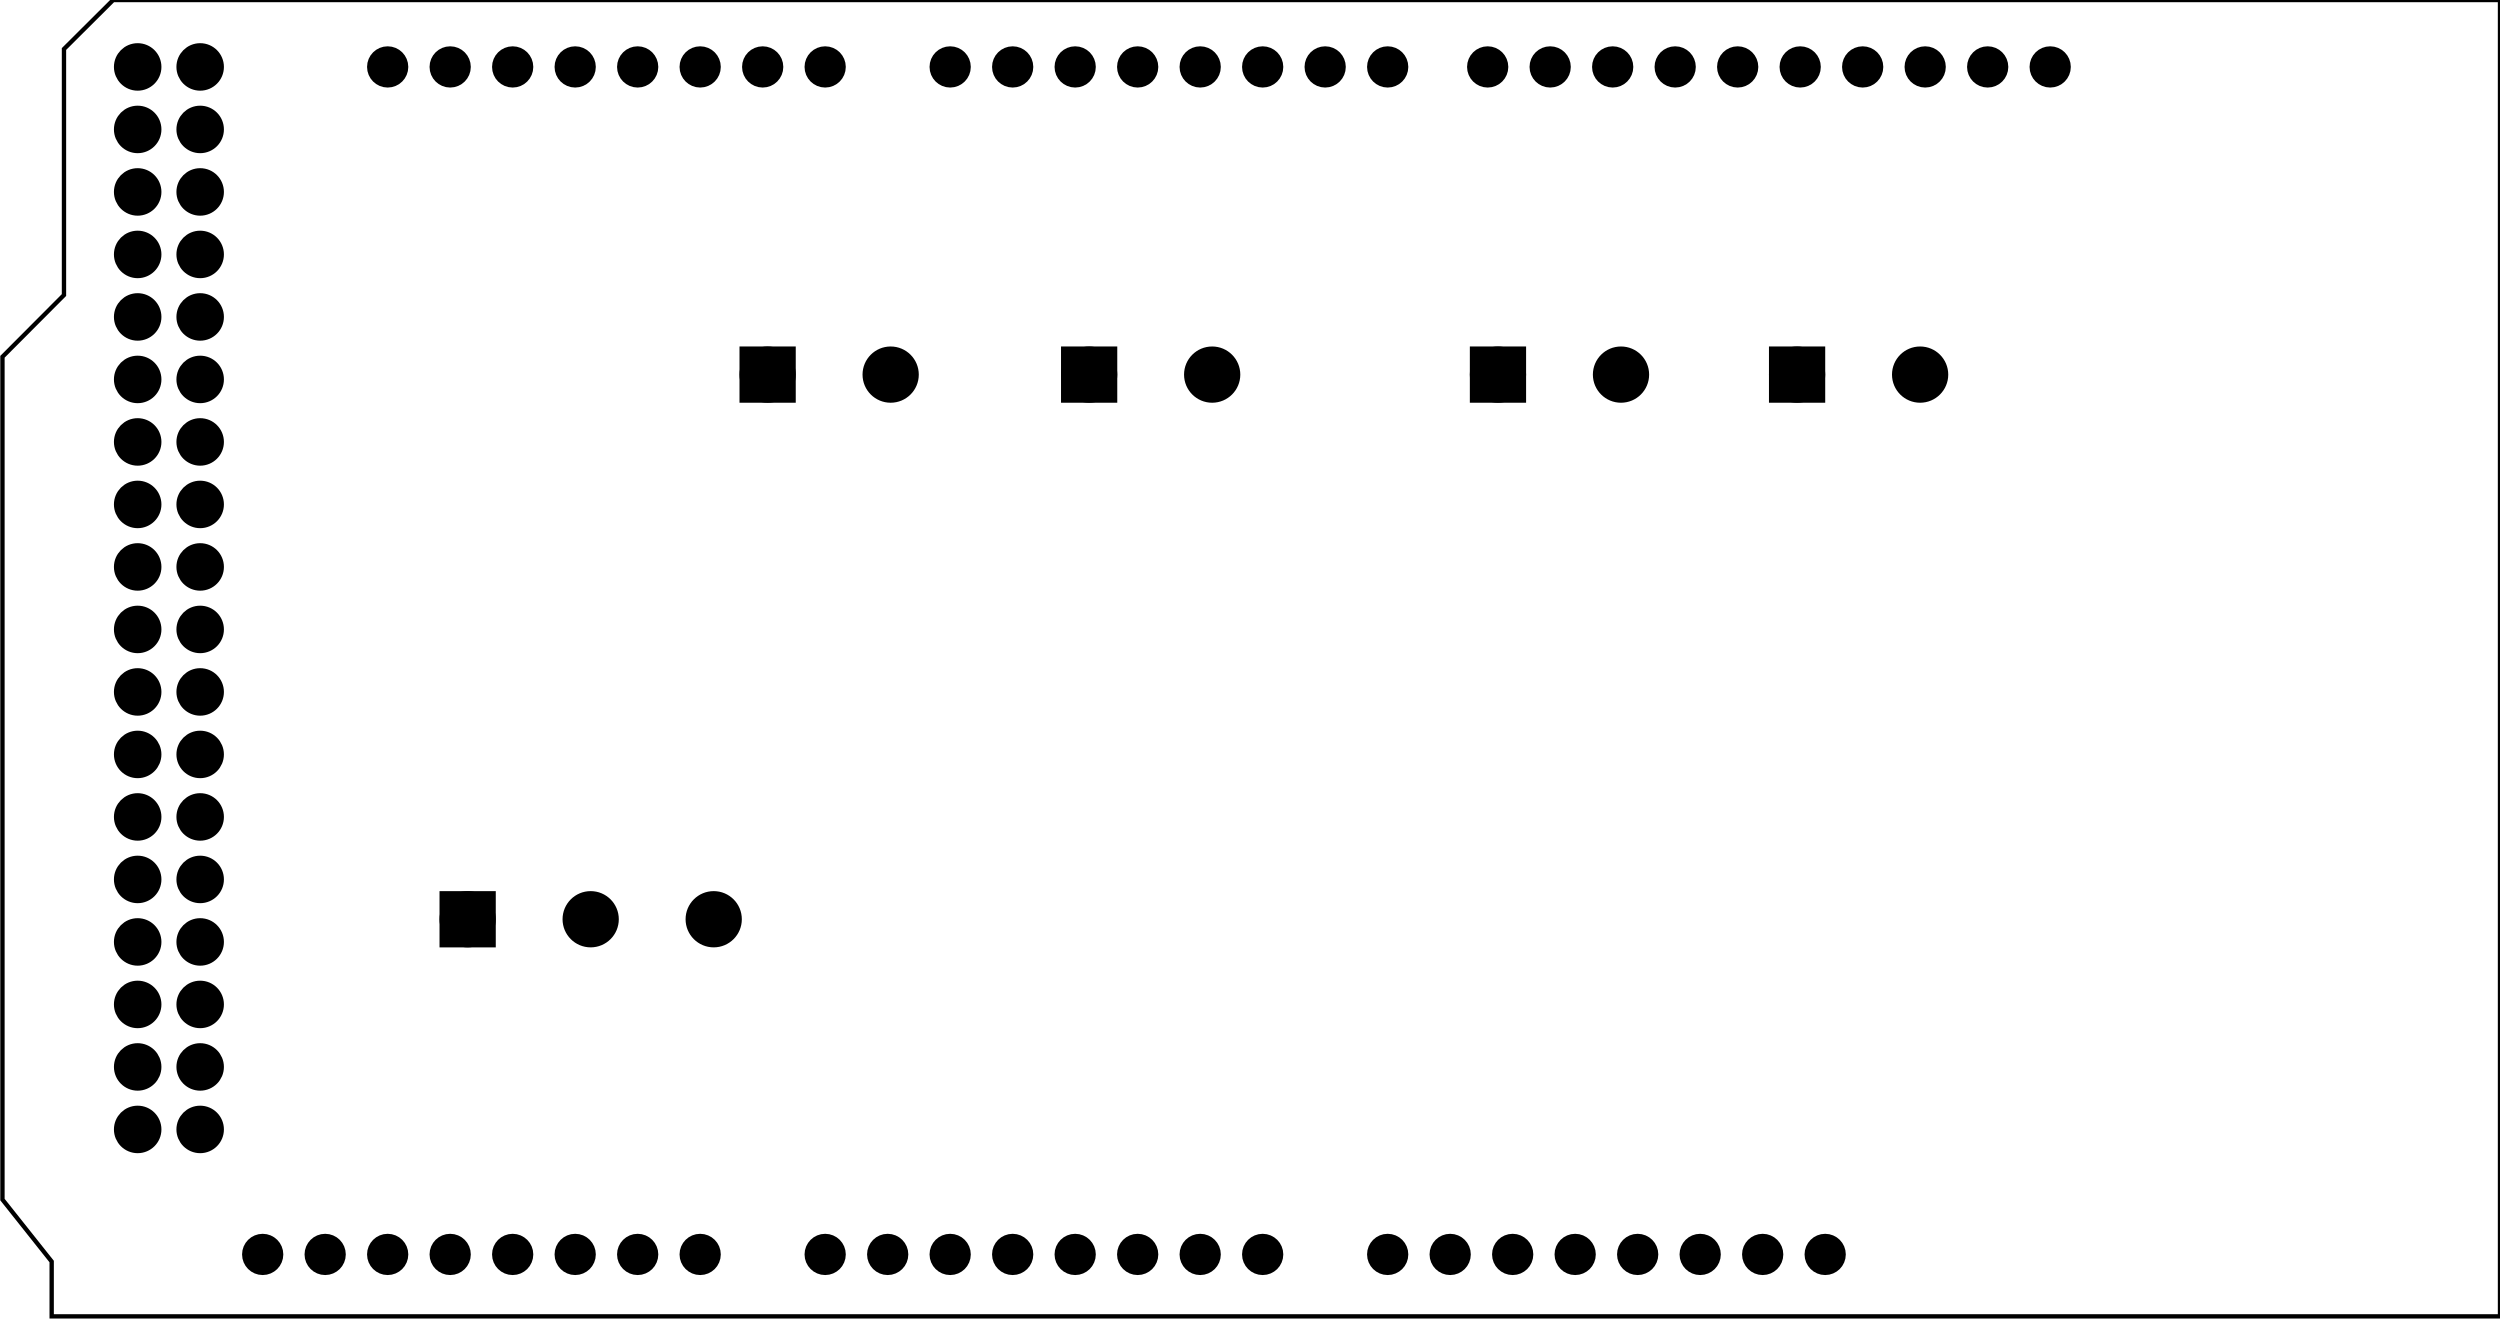
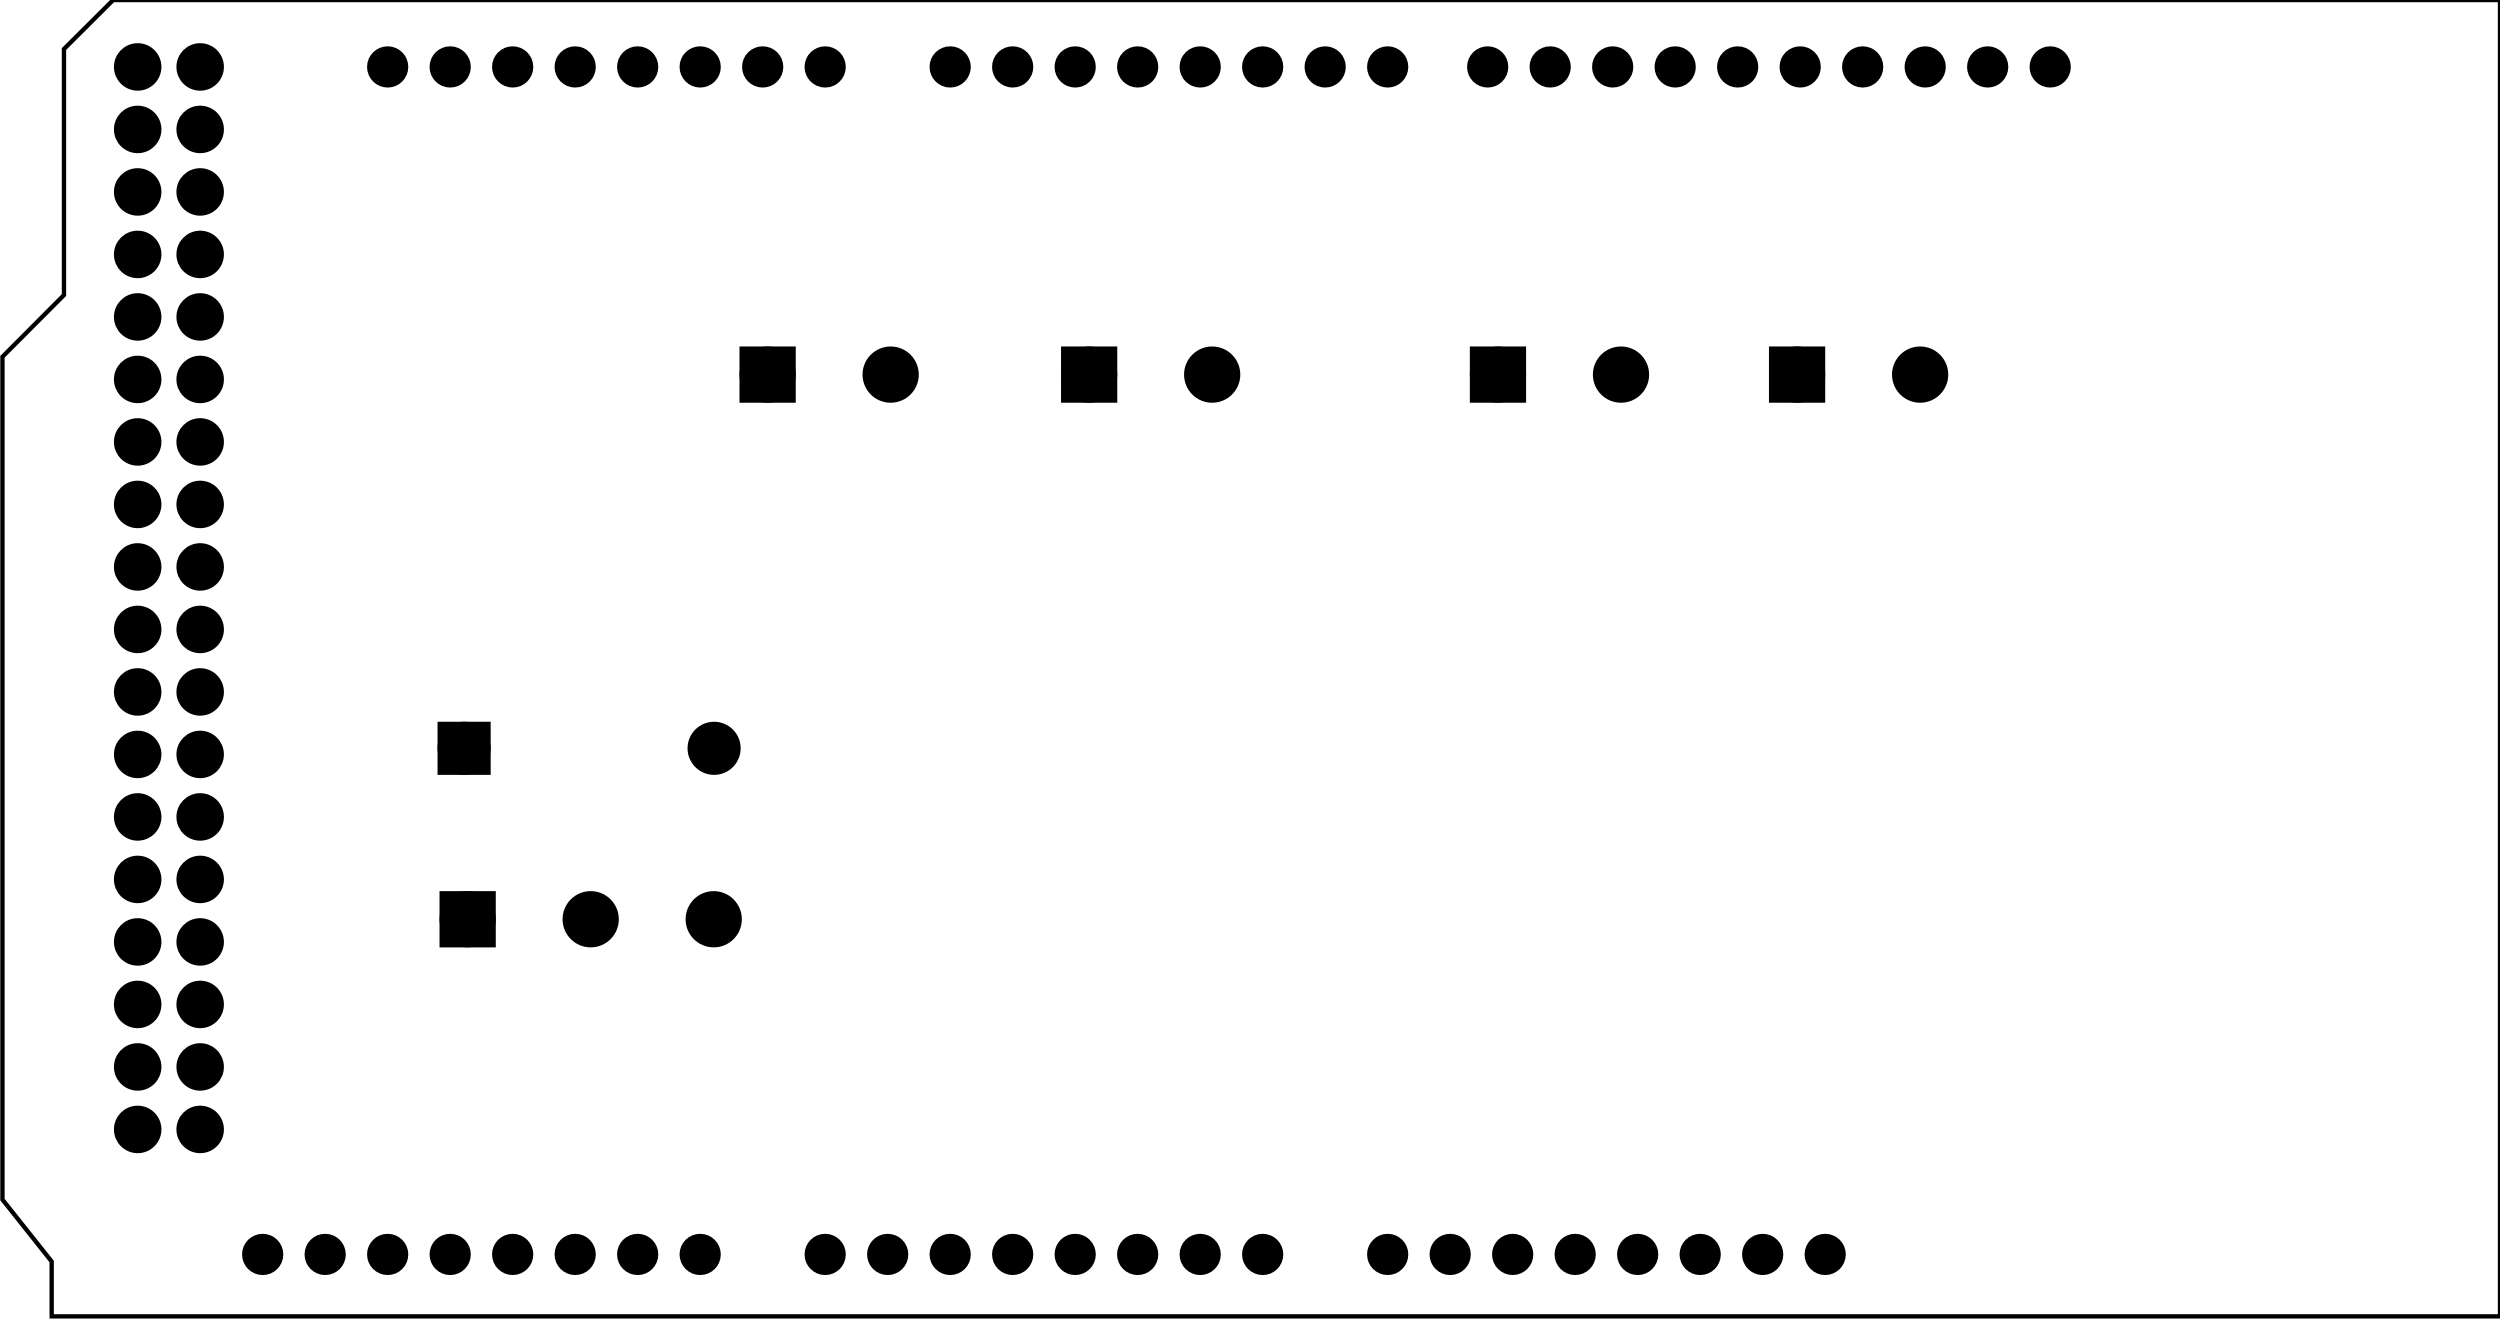
<svg xmlns="http://www.w3.org/2000/svg" width="4in" x="0in" version="1.2" y="0in" height="2.111in" viewBox="0 0 288 151.992" baseProfile="tiny">
  <g transform="matrix(-1, 0, 0, 1, 288, 0)">
    <g partID="323210">
      <g id="board">
        <path fill="none" stroke="black" fill-opacity="0.5" id="boardoutline" stroke-width="0.5" d="M280.63,33.99L280.63,5.646L274.961,0L0,0l0,151.645l282.047,0l0,-6.316l5.67,-7.137L287.717,41.1L280.63,33.99z" />
        <g id="hole_11_" />
        <g id="hole_10_" />
        <g id="hole_9_" />
        <g id="hole_8_" />
        <g id="hole_7_" />
        <g id="hole_6_" />
        <g id="ICSP1_1_" />
        <g id="ICSP2_1_" />
        <g id="Header_13_" />
        <g id="Header_12_" />
        <g id="Header_11_" />
        <g id="Header_10_" />
        <g id="Header_9_" />
        <g id="Header_8_" />
        <g id="Header_7_" />
        <g id="usbconnector_1_" />
      </g>
    </g>
    <g partID="323271">
      <g transform="translate(-1.4576,0.5104)">
        <g id="copper1">
          <g id="copper0">
            <circle fill="black" cx="215.998" cy="144" stroke="black" id="connector1pad" r="1.61" stroke-width="1.531" />
            <circle fill="black" cx="100.798" cy="144" stroke="black" id="connector257pad" r="1.61" stroke-width="1.531" />
            <circle fill="black" cx="223.196" cy="144" stroke="black" id="connector2pad" r="1.61" stroke-width="1.531" />
            <circle fill="black" cx="230.398" cy="144" stroke="black" id="connector3pad" r="1.61" stroke-width="1.531" />
            <circle fill="black" cx="237.597" cy="144" stroke="black" id="connector4pad" r="1.61" stroke-width="1.531" />
            <circle fill="black" cx="244.798" cy="144" stroke="black" id="connector5pad" r="1.61" stroke-width="1.531" />
            <circle fill="black" cx="266.398" cy="43.2" stroke="black" id="connector353pad" r="1.861" stroke-width="1.75" />
            <circle fill="black" cx="251.998" cy="144" stroke="black" id="connector6pad" r="1.61" stroke-width="1.531" />
            <circle fill="black" cx="259.196" cy="144" stroke="black" id="connector7pad" r="1.61" stroke-width="1.531" />
            <circle fill="black" cx="103.677" cy="7.2" stroke="black" id="connector241pad" r="1.61" stroke-width="1.531" />
            <circle fill="black" cx="143.998" cy="144" stroke="black" id="connector8pad" r="1.61" stroke-width="1.531" />
            <circle fill="black" cx="151.196" cy="144" stroke="black" id="connector9pad" r="1.61" stroke-width="1.531" />
            <circle fill="black" cx="158.398" cy="144" stroke="black" id="connector10pad" r="1.61" stroke-width="1.531" />
            <circle fill="black" cx="165.597" cy="144" stroke="black" id="connector11pad" r="1.61" stroke-width="1.531" />
            <circle fill="black" cx="266.398" cy="100.8" stroke="black" id="connector369pad" r="1.861" stroke-width="1.75" />
            <circle fill="black" cx="172.798" cy="144" stroke="black" id="connector12pad" r="1.61" stroke-width="1.531" />
            <circle fill="black" cx="179.998" cy="144" stroke="black" id="connector13pad" r="1.61" stroke-width="1.531" />
            <circle fill="black" cx="187.196" cy="144" stroke="black" id="connector14pad" r="1.61" stroke-width="1.531" />
            <circle fill="black" cx="194.398" cy="144" stroke="black" id="connector15pad" r="1.61" stroke-width="1.531" />
            <circle fill="black" cx="158.398" cy="7.2" stroke="black" id="connector265pad" r="1.61" stroke-width="1.531" />
            <circle fill="black" cx="266.398" cy="14.4" stroke="black" id="connector345pad" r="1.861" stroke-width="1.75" />
            <circle fill="black" cx="266.398" cy="72" stroke="black" id="connector361pad" r="1.861" stroke-width="1.75" />
            <circle fill="black" cx="266.398" cy="129.6" stroke="black" id="connector377pad" r="1.861" stroke-width="1.75" />
            <circle fill="black" cx="74.878" cy="7.2" stroke="black" id="connector237pad" r="1.61" stroke-width="1.531" />
            <circle fill="black" cx="129.597" cy="144" stroke="black" id="connector261pad" r="1.61" stroke-width="1.531" />
            <circle fill="black" cx="129.597" cy="7.2" stroke="black" id="connector269pad" r="1.61" stroke-width="1.531" />
            <circle fill="black" cx="266.398" cy="28.8" stroke="black" id="connector349pad" r="1.861" stroke-width="1.75" />
            <circle fill="black" cx="266.398" cy="57.6" stroke="black" id="connector357pad" r="1.861" stroke-width="1.75" />
            <circle fill="black" cx="266.398" cy="86.4" stroke="black" id="connector365pad" r="1.86" stroke-width="1.75" />
            <circle fill="black" cx="244.798" cy="7.2" stroke="black" id="connector46pad" r="1.61" stroke-width="1.531" />
            <circle fill="black" cx="266.398" cy="115.2" stroke="black" id="connector373pad" r="1.861" stroke-width="1.75" />
            <circle fill="black" cx="237.597" cy="7.2" stroke="black" id="connector47pad" r="1.61" stroke-width="1.531" />
            <circle fill="black" cx="230.398" cy="7.2" stroke="black" id="connector48pad" r="1.61" stroke-width="1.531" />
            <circle fill="black" cx="223.196" cy="7.2" stroke="black" id="connector49pad" r="1.61" stroke-width="1.531" />
            <circle fill="black" cx="215.998" cy="7.2" stroke="black" id="connector50pad" r="1.61" stroke-width="1.531" />
            <circle fill="black" cx="208.798" cy="7.2" stroke="black" id="connector51pad" r="1.61" stroke-width="1.531" />
            <circle fill="black" cx="201.597" cy="7.2" stroke="black" id="connector52pad" r="1.61" stroke-width="1.531" />
            <circle fill="black" cx="194.398" cy="7.2" stroke="black" id="connector53pad" r="1.61" stroke-width="1.531" />
            <circle fill="black" cx="60.477" cy="7.2" stroke="black" id="connector235pad" r="1.61" stroke-width="1.531" />
            <circle fill="black" cx="89.277" cy="7.2" stroke="black" id="connector239pad" r="1.61" stroke-width="1.531" />
            <circle fill="black" cx="118.077" cy="7.2" stroke="black" id="connector243pad" r="1.61" stroke-width="1.531" />
            <circle fill="black" cx="86.397" cy="144" stroke="black" id="connector255pad" r="1.61" stroke-width="1.531" />
            <circle fill="black" cx="115.197" cy="144" stroke="black" id="connector259pad" r="1.61" stroke-width="1.531" />
            <circle fill="black" cx="172.798" cy="7.2" stroke="black" id="connector263pad" r="1.61" stroke-width="1.531" />
            <circle fill="black" cx="143.998" cy="7.2" stroke="black" id="connector267pad" r="1.61" stroke-width="1.531" />
            <circle fill="black" cx="266.398" cy="7.2" stroke="black" id="connector343pad" r="1.861" stroke-width="1.75" />
            <circle fill="black" cx="266.398" cy="21.6" stroke="black" id="connector347pad" r="1.861" stroke-width="1.75" />
            <circle fill="black" cx="266.398" cy="36" stroke="black" id="connector351pad" r="1.861" stroke-width="1.75" />
            <circle fill="black" cx="266.398" cy="50.4" stroke="black" id="connector355pad" r="1.861" stroke-width="1.75" />
            <circle fill="black" cx="266.398" cy="64.8" stroke="black" id="connector359pad" r="1.861" stroke-width="1.75" />
            <circle fill="black" cx="266.398" cy="79.2" stroke="black" id="connector363pad" r="1.861" stroke-width="1.75" />
            <circle fill="black" cx="266.398" cy="93.6" stroke="black" id="connector367pad" r="1.861" stroke-width="1.75" />
            <circle fill="black" cx="266.398" cy="108" stroke="black" id="connector371pad" r="1.861" stroke-width="1.75" />
            <circle fill="black" cx="266.398" cy="122.4" stroke="black" id="connector375pad" r="1.86" stroke-width="1.75" />
            <circle fill="black" cx="53.276" cy="7.2" stroke="black" id="connector234pad" r="1.61" stroke-width="1.531" />
            <circle fill="black" cx="67.677" cy="7.2" stroke="black" id="connector236pad" r="1.61" stroke-width="1.531" />
            <circle fill="black" cx="82.077" cy="7.2" stroke="black" id="connector238pad" r="1.61" stroke-width="1.531" />
            <circle fill="black" cx="96.477" cy="7.2" stroke="black" id="connector240pad" r="1.61" stroke-width="1.531" />
            <circle fill="black" cx="110.878" cy="7.2" stroke="black" id="connector242pad" r="1.61" stroke-width="1.531" />
            <circle fill="black" cx="79.197" cy="144" stroke="black" id="connector254pad" r="1.61" stroke-width="1.531" />
            <circle fill="black" cx="93.597" cy="144" stroke="black" id="connector256pad" r="1.61" stroke-width="1.531" />
            <circle fill="black" cx="107.998" cy="144" stroke="black" id="connector258pad" r="1.61" stroke-width="1.531" />
            <circle fill="black" cx="122.397" cy="144" stroke="black" id="connector260pad" r="1.61" stroke-width="1.531" />
            <circle fill="black" cx="179.998" cy="7.2" stroke="black" id="connector262pad" r="1.61" stroke-width="1.531" />
            <circle fill="black" cx="165.597" cy="7.2" stroke="black" id="connector264pad" r="1.61" stroke-width="1.531" />
            <circle fill="black" cx="151.196" cy="7.2" stroke="black" id="connector266pad" r="1.61" stroke-width="1.531" />
            <circle fill="black" cx="136.798" cy="7.2" stroke="black" id="connector268pad" r="1.61" stroke-width="1.531" />
            <circle fill="black" cx="273.597" cy="7.2" stroke="black" id="connector344pad" r="1.861" stroke-width="1.75" />
            <circle fill="black" cx="273.597" cy="14.4" stroke="black" id="connector346pad" r="1.861" stroke-width="1.75" />
            <circle fill="black" cx="273.597" cy="21.6" stroke="black" id="connector348pad" r="1.861" stroke-width="1.75" />
            <circle fill="black" cx="273.597" cy="28.8" stroke="black" id="connector350pad" r="1.861" stroke-width="1.75" />
            <circle fill="black" cx="273.597" cy="36" stroke="black" id="connector352pad" r="1.861" stroke-width="1.75" />
            <circle fill="black" cx="273.597" cy="43.2" stroke="black" id="connector354pad" r="1.861" stroke-width="1.75" />
            <circle fill="black" cx="273.597" cy="50.4" stroke="black" id="connector356pad" r="1.861" stroke-width="1.75" />
            <circle fill="black" cx="273.597" cy="57.6" stroke="black" id="connector358pad" r="1.861" stroke-width="1.75" />
            <circle fill="black" cx="273.597" cy="64.8" stroke="black" id="connector360pad" r="1.861" stroke-width="1.75" />
            <circle fill="black" cx="273.597" cy="72" stroke="black" id="connector362pad" r="1.861" stroke-width="1.75" />
            <circle fill="black" cx="273.597" cy="79.2" stroke="black" id="connector364pad" r="1.861" stroke-width="1.75" />
            <circle fill="black" cx="273.597" cy="86.4" stroke="black" id="connector366pad" r="1.86" stroke-width="1.75" />
            <circle fill="black" cx="273.597" cy="93.6" stroke="black" id="connector368pad" r="1.861" stroke-width="1.75" />
            <circle fill="black" cx="273.597" cy="100.8" stroke="black" id="connector370pad" r="1.861" stroke-width="1.75" />
            <circle fill="black" cx="273.597" cy="108" stroke="black" id="connector372pad" r="1.861" stroke-width="1.75" />
            <circle fill="black" cx="273.597" cy="115.2" stroke="black" id="connector374pad" r="1.861" stroke-width="1.75" />
            <circle fill="black" cx="273.597" cy="122.4" stroke="black" id="connector376pad" r="1.86" stroke-width="1.75" />
            <circle fill="black" cx="273.597" cy="129.6" stroke="black" id="connector378pad" r="1.861" stroke-width="1.75" />
            <circle fill="black" cx="208.798" cy="144" stroke="black" id="connector0pad" r="1.61" stroke-width="1.531" />
          </g>
        </g>
      </g>
    </g>
    <g partID="303051">
      <g transform="translate(171.418,28.7548)">
        <g transform="matrix(0,1,-1,0,0,0)">
          <g id="copper1">
            <g id="copper0">
              <rect width="4.32" x="12.24" y="6.727" fill="black" height="4.32" stroke="black" id="square" stroke-width="2.16" />
              <circle fill="black" cx="14.4" cy="8.887" stroke="black" id="connector0pin" r="2.16" stroke-width="2.16" />
              <circle fill="black" cx="14.4" cy="23.06" stroke="black" id="connector1pin" r="2.16" stroke-width="2.16" />
            </g>
          </g>
        </g>
      </g>
    </g>
+     <g partID="587161">
+       <g transform="translate(243.013,91.4974)">
+         <g transform="matrix(0,1,-1,0,0,0)">
+           <g id="copper1">
+             <g id="copper0">
+               <rect width="4.32" x="12.24" y="6.727" fill="black" height="4.32" stroke="black" id="square" stroke-width="2.16" />
+               <circle fill="black" cx="14.4" cy="8.887" stroke="black" id="connector0pin" r="2.16" stroke-width="2.16" />
+               <circle fill="black" cx="14.4" cy="23.06" stroke="black" id="connector1pin" r="2.16" stroke-width="2.16" />
+               <circle fill="black" cx="14.4" cy="37.233" stroke="black" id="connector2pin" r="2.16" stroke-width="2.16" />
+             </g>
+           </g>
+         </g>
+       </g>
+     </g>
    <g partID="303031">
      <g transform="translate(89.8622,28.7548)">
        <g transform="matrix(0,1,-1,0,0,0)">
          <g id="copper1">
            <g id="copper0">
              <rect width="4.32" x="12.24" y="6.727" fill="black" height="4.32" stroke="black" id="square" stroke-width="2.16" />
              <circle fill="black" cx="14.4" cy="8.887" stroke="black" id="connector0pin" r="2.16" stroke-width="2.16" />
              <circle fill="black" cx="14.4" cy="23.06" stroke="black" id="connector1pin" r="2.16" stroke-width="2.16" />
            </g>
          </g>
        </g>
      </g>
    </g>
    <g partID="303011">
      <g transform="translate(124.321,28.7548)">
        <g transform="matrix(0,1,-1,0,0,0)">
          <g id="copper1">
            <g id="copper0">
              <rect width="4.32" x="12.24" y="6.727" fill="black" height="4.32" stroke="black" id="square" stroke-width="2.16" />
              <circle fill="black" cx="14.4" cy="8.887" stroke="black" id="connector0pin" r="2.16" stroke-width="2.16" />
              <circle fill="black" cx="14.4" cy="23.06" stroke="black" id="connector1pin" r="2.16" stroke-width="2.16" />
            </g>
          </g>
        </g>
      </g>
    </g>
    <g partID="302831">
      <g transform="translate(208.456,28.7548)">
        <g transform="matrix(0,1,-1,0,0,0)">
          <g id="copper1">
            <g id="copper0">
              <rect width="4.32" x="12.24" y="6.727" fill="black" height="4.32" stroke="black" id="square" stroke-width="2.16" />
              <circle fill="black" cx="14.4" cy="8.887" stroke="black" id="connector0pin" r="2.16" stroke-width="2.16" />
              <circle fill="black" cx="14.4" cy="23.06" stroke="black" id="connector1pin" r="2.16" stroke-width="2.16" />
            </g>
          </g>
        </g>
      </g>
    </g>
-     <g partID="587161">
-       <g transform="translate(243.014,91.4973)">
-         <g transform="matrix(0,1,-1,0,0,0)">
+     <g partID="673501">
+       <g transform="translate(237.235,89.3018)">
+         <g transform="matrix(-1,0,0,-1,0,0)">
          <g id="copper1">
-             <g id="copper0">
-               <rect width="4.32" x="12.24" y="6.727" fill="black" height="4.32" stroke="black" id="square" stroke-width="2.16" />
-               <circle fill="black" cx="14.4" cy="8.887" stroke="black" id="connector0pin" r="2.16" stroke-width="2.16" />
-               <circle fill="black" cx="14.4" cy="23.06" stroke="black" id="connector1pin" r="2.16" stroke-width="2.16" />
-               <circle fill="black" cx="14.4" cy="37.233" stroke="black" id="connector2pin" r="2.16" stroke-width="2.16" />
-             </g>
+             <rect width="3.96" x="0.72" y="1.116" fill="black" height="3.96" stroke="black" stroke-width="2.16" />
+             <circle fill="black" cx="2.7" cy="3.096" stroke="black" r="1.98" id="connector0pin" stroke-width="2.16" />
+             <circle fill="black" cx="31.5" cy="3.096" stroke="black" r="1.98" id="connector1pin" stroke-width="2.16" />
          </g>
        </g>
      </g>
    </g>
  </g>
</svg>
